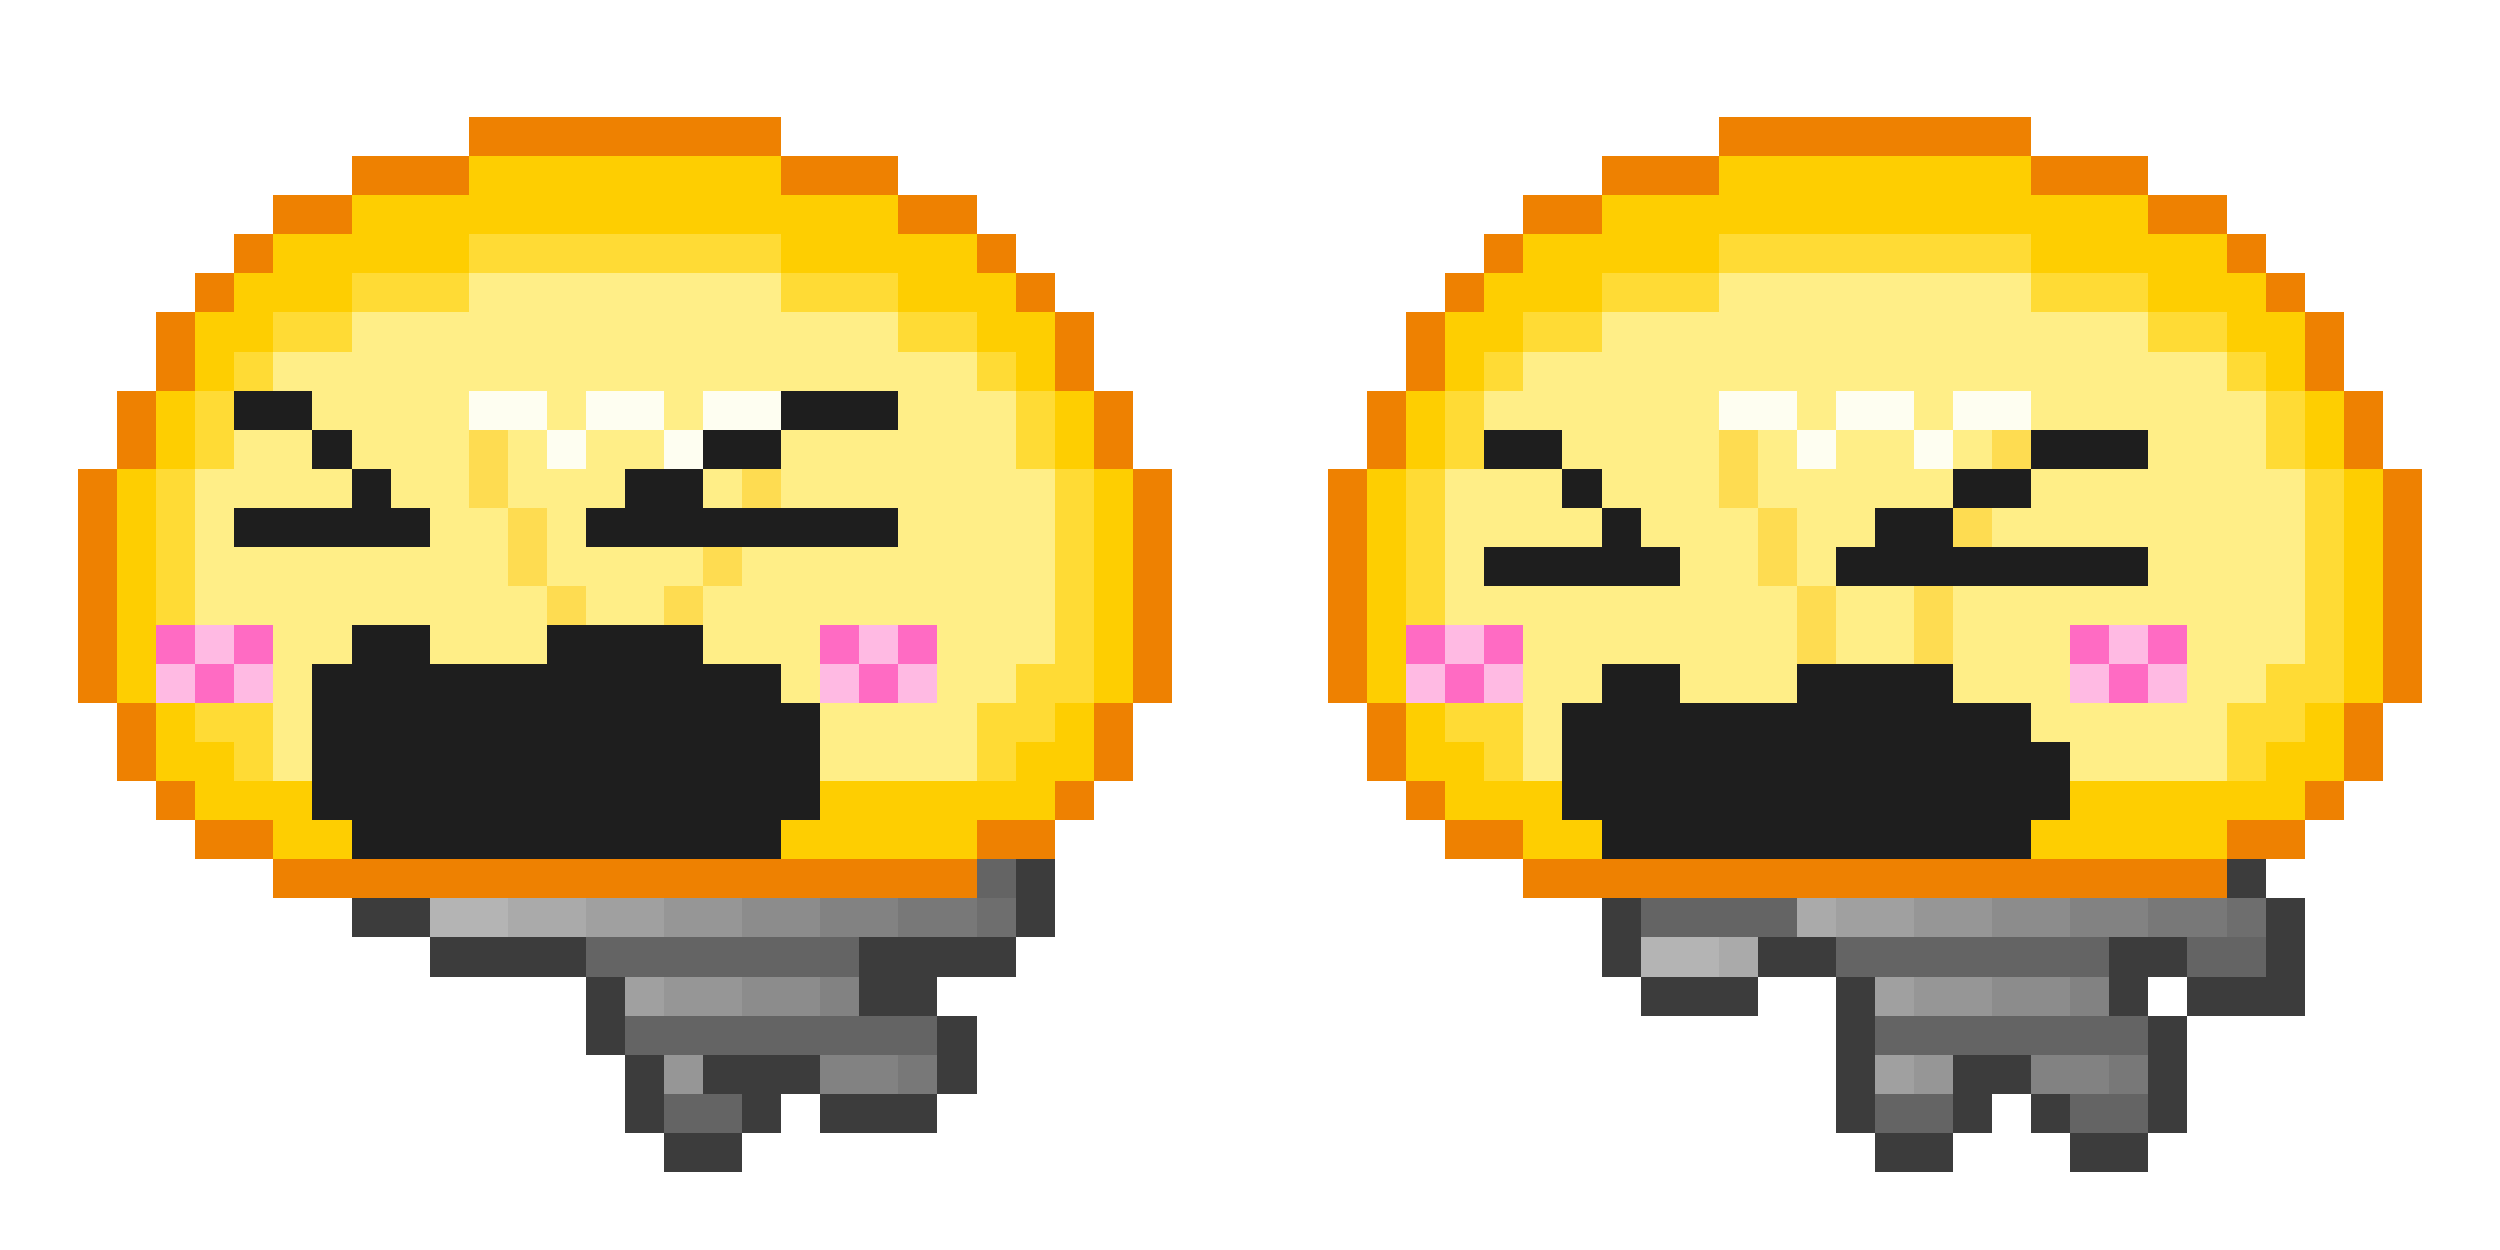
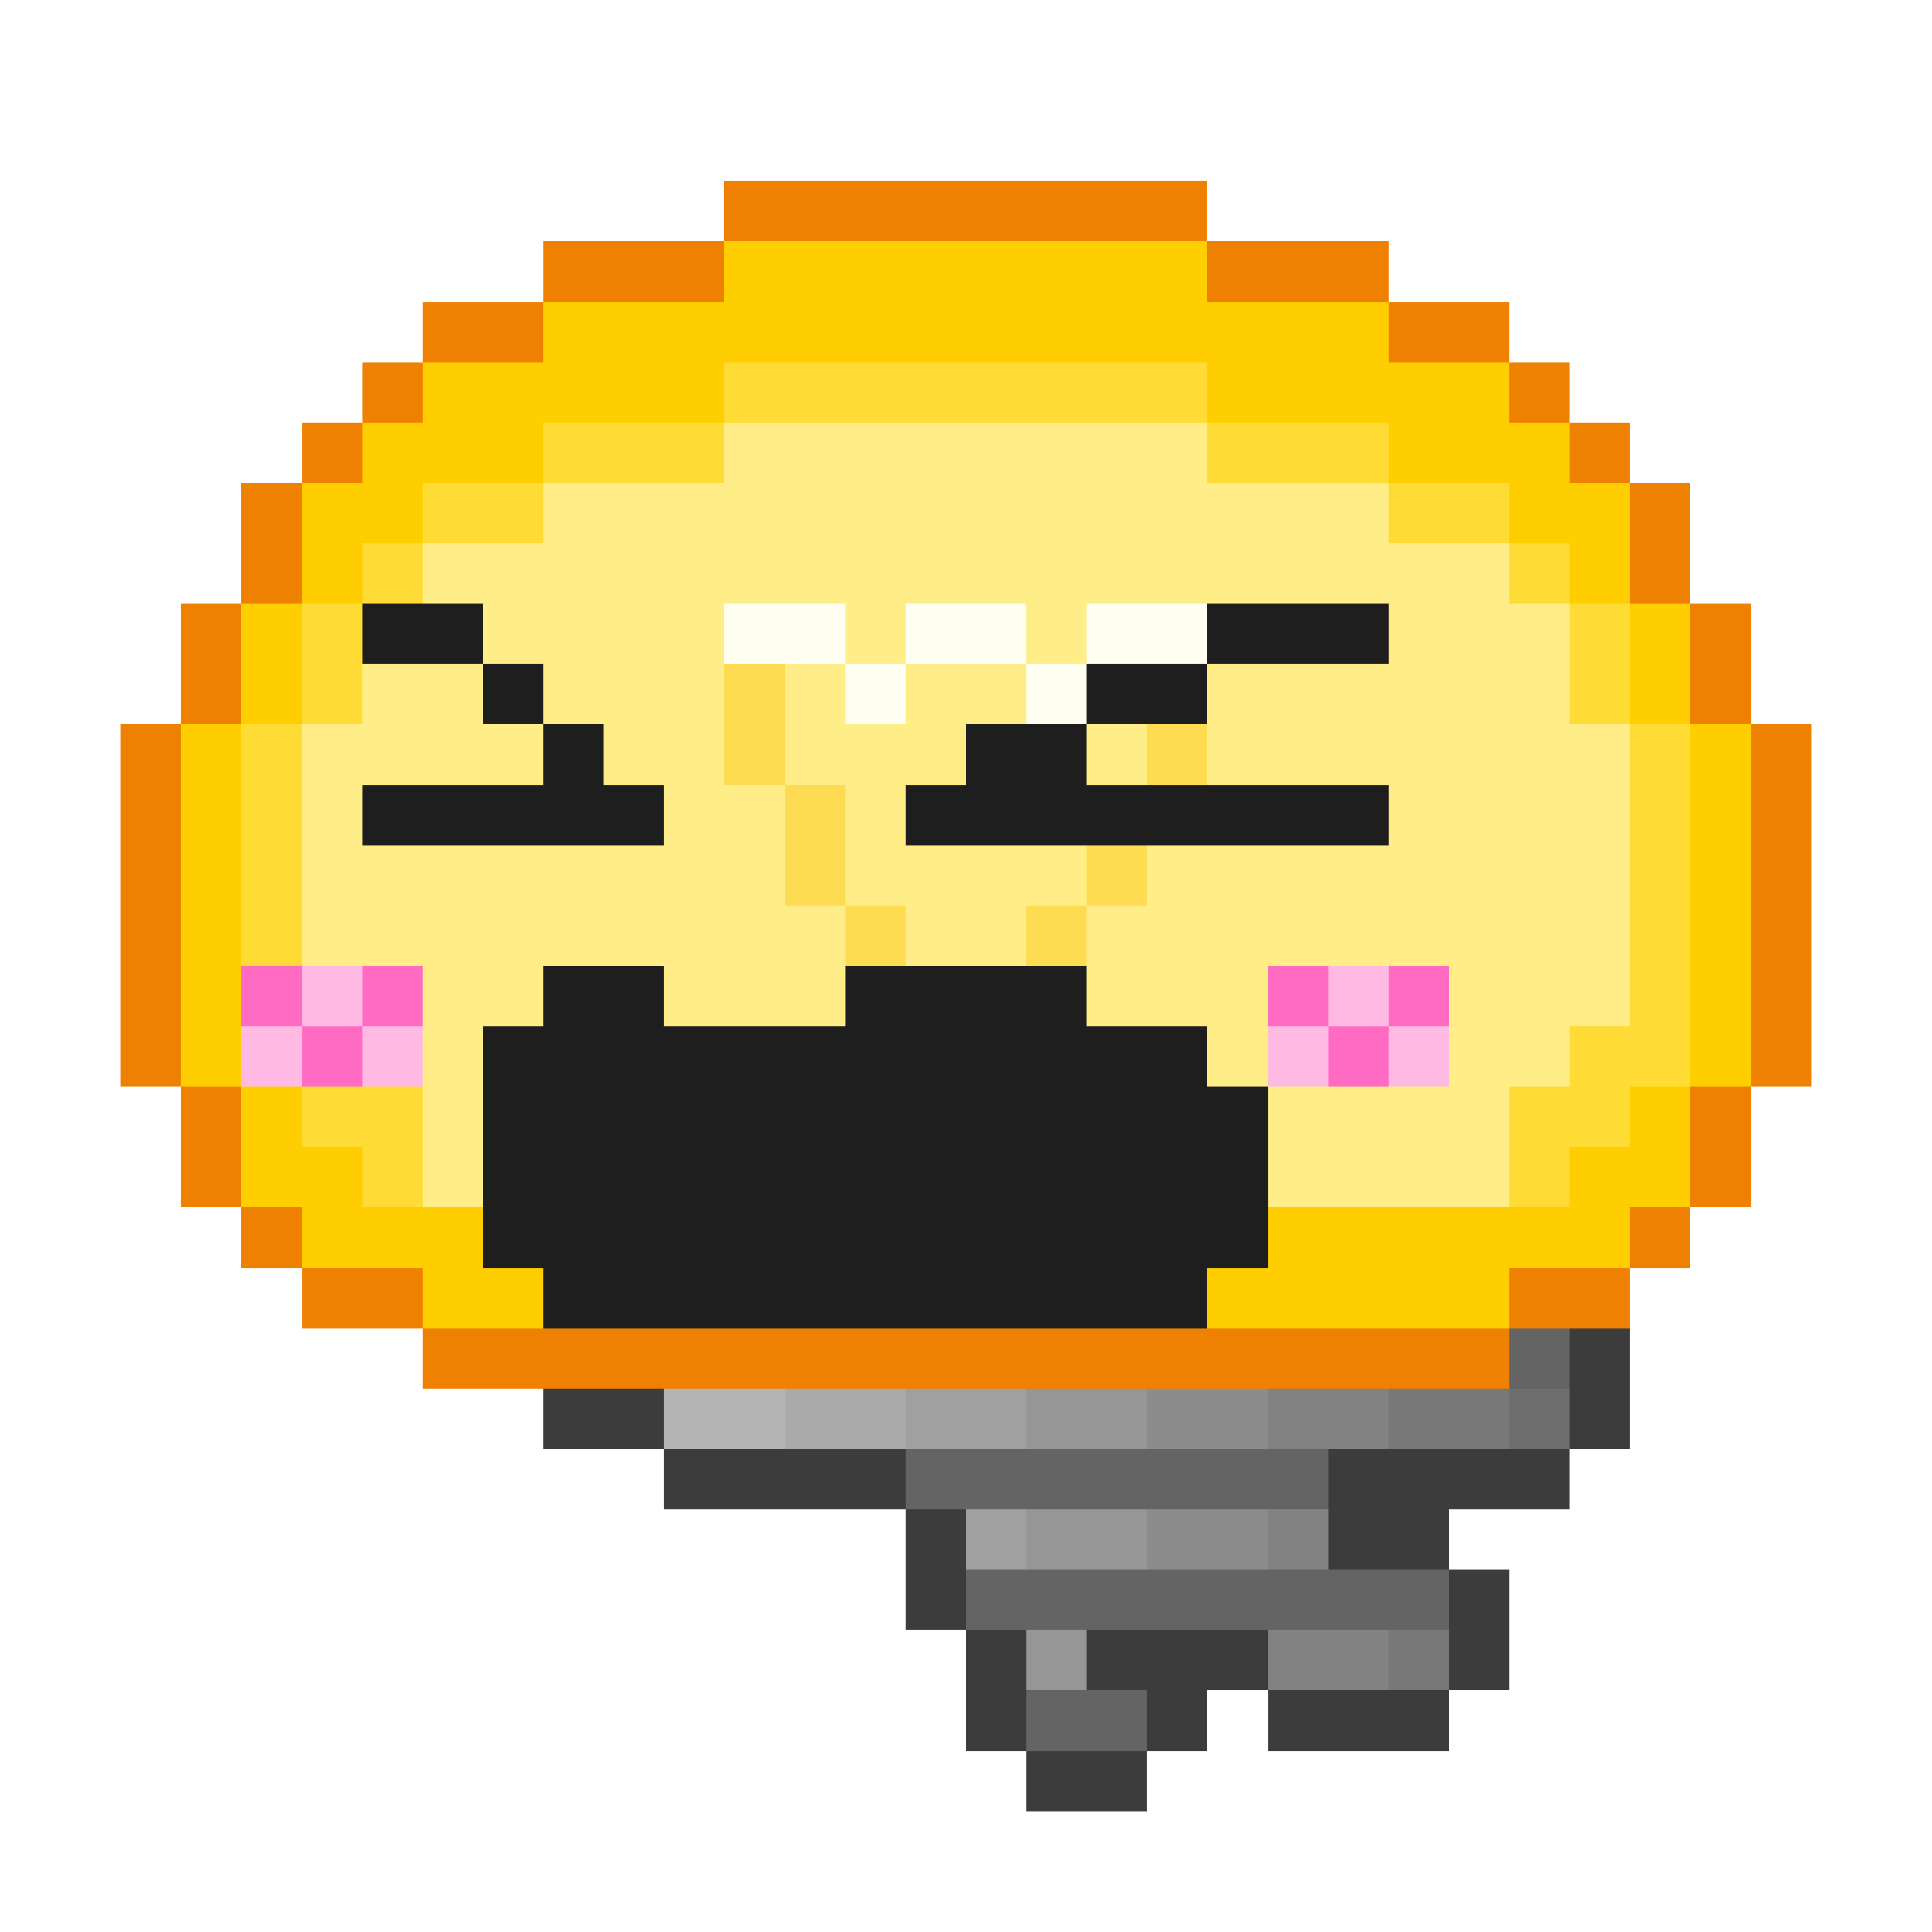
- <svg xmlns="http://www.w3.org/2000/svg" width="64" height="32" viewBox="0 0 64 32" shape-rendering="crispEdges">
-   <path fill="#FFEE87" d="M12 7h8v1h-8zM44 7h8v1h-8zM9 8h14v1h-14zM41 8h14v1h-14zM7 9h18v1h-18zM39 9h18v1h-18zM8 10h4v1h-4zM14 10h1v1h-1zM17 10h1v1h-1zM23 10h3v1h-3zM38 10h6v1h-6zM46 10h1v1h-1zM49 10h1v1h-1zM52 10h6v1h-6zM6 11h2v1h-2zM9 11h3v1h-3zM13 11h1v1h-1zM15 11h2v1h-2zM20 11h6v1h-6zM40 11h4v1h-4zM45 11h1v1h-1zM47 11h2v1h-2zM50 11h1v1h-1zM55 11h3v1h-3zM5 12h4v1h-4zM10 12h2v1h-2zM13 12h3v1h-3zM18 12h1v1h-1zM20 12h7v1h-7zM37 12h3v1h-3zM41 12h3v1h-3zM45 12h5v1h-5zM52 12h7v1h-7zM5 13h1v1h-1zM11 13h2v1h-2zM14 13h1v1h-1zM23 13h4v1h-4zM37 13h4v1h-4zM42 13h3v1h-3zM46 13h2v1h-2zM51 13h8v1h-8zM5 14h8v1h-8zM14 14h4v1h-4zM19 14h8v1h-8zM37 14h1v1h-1zM43 14h2v1h-2zM46 14h1v1h-1zM55 14h4v1h-4zM5 15h9v1h-9zM15 15h2v1h-2zM18 15h9v1h-9zM37 15h9v1h-9zM47 15h2v1h-2zM50 15h9v1h-9zM7 16h2v1h-2zM11 16h3v1h-3zM18 16h3v1h-3zM24 16h3v1h-3zM39 16h7v1h-7zM47 16h2v1h-2zM50 16h3v1h-3zM56 16h3v1h-3zM7 17h1v1h-1zM20 17h1v1h-1zM24 17h2v1h-2zM39 17h2v1h-2zM43 17h3v1h-3zM50 17h3v1h-3zM56 17h2v1h-2zM7 18h1v1h-1zM21 18h4v1h-4zM39 18h1v1h-1zM52 18h5v1h-5zM7 19h1v1h-1zM21 19h4v1h-4zM39 19h1v1h-1zM53 19h4v1h-4z" />
-   <path fill="#EE8101" d="M12 3h8v1h-8zM44 3h8v1h-8zM9 4h3v1h-3zM20 4h3v1h-3zM41 4h3v1h-3zM52 4h3v1h-3zM7 5h2v1h-2zM23 5h2v1h-2zM39 5h2v1h-2zM55 5h2v1h-2zM6 6h1v1h-1zM25 6h1v1h-1zM38 6h1v1h-1zM57 6h1v1h-1zM5 7h1v1h-1zM26 7h1v1h-1zM37 7h1v1h-1zM58 7h1v1h-1zM4 8h1v1h-1zM27 8h1v1h-1zM36 8h1v1h-1zM59 8h1v1h-1zM4 9h1v1h-1zM27 9h1v1h-1zM36 9h1v1h-1zM59 9h1v1h-1zM3 10h1v1h-1zM28 10h1v1h-1zM35 10h1v1h-1zM60 10h1v1h-1zM3 11h1v1h-1zM28 11h1v1h-1zM35 11h1v1h-1zM60 11h1v1h-1zM2 12h1v1h-1zM29 12h1v1h-1zM34 12h1v1h-1zM61 12h1v1h-1zM2 13h1v1h-1zM29 13h1v1h-1zM34 13h1v1h-1zM61 13h1v1h-1zM2 14h1v1h-1zM29 14h1v1h-1zM34 14h1v1h-1zM61 14h1v1h-1zM2 15h1v1h-1zM29 15h1v1h-1zM34 15h1v1h-1zM61 15h1v1h-1zM2 16h1v1h-1zM29 16h1v1h-1zM34 16h1v1h-1zM61 16h1v1h-1zM2 17h1v1h-1zM29 17h1v1h-1zM34 17h1v1h-1zM61 17h1v1h-1zM3 18h1v1h-1zM28 18h1v1h-1zM35 18h1v1h-1zM60 18h1v1h-1zM3 19h1v1h-1zM28 19h1v1h-1zM35 19h1v1h-1zM60 19h1v1h-1zM4 20h1v1h-1zM27 20h1v1h-1zM36 20h1v1h-1zM59 20h1v1h-1zM5 21h2v1h-2zM25 21h2v1h-2zM37 21h2v1h-2zM57 21h2v1h-2zM7 22h18v1h-18zM39 22h18v1h-18z" />
-   <path fill="#FECE01" d="M12 4h8v1h-8zM44 4h8v1h-8zM9 5h14v1h-14zM41 5h14v1h-14zM7 6h5v1h-5zM20 6h5v1h-5zM39 6h5v1h-5zM52 6h5v1h-5zM6 7h3v1h-3zM23 7h3v1h-3zM38 7h3v1h-3zM55 7h3v1h-3zM5 8h2v1h-2zM25 8h2v1h-2zM37 8h2v1h-2zM57 8h2v1h-2zM5 9h1v1h-1zM26 9h1v1h-1zM37 9h1v1h-1zM58 9h1v1h-1zM4 10h1v1h-1zM27 10h1v1h-1zM36 10h1v1h-1zM59 10h1v1h-1zM4 11h1v1h-1zM27 11h1v1h-1zM36 11h1v1h-1zM59 11h1v1h-1zM3 12h1v1h-1zM28 12h1v1h-1zM35 12h1v1h-1zM60 12h1v1h-1zM3 13h1v1h-1zM28 13h1v1h-1zM35 13h1v1h-1zM60 13h1v1h-1zM3 14h1v1h-1zM28 14h1v1h-1zM35 14h1v1h-1zM60 14h1v1h-1zM3 15h1v1h-1zM28 15h1v1h-1zM35 15h1v1h-1zM60 15h1v1h-1zM3 16h1v1h-1zM28 16h1v1h-1zM35 16h1v1h-1zM60 16h1v1h-1zM3 17h1v1h-1zM28 17h1v1h-1zM35 17h1v1h-1zM60 17h1v1h-1zM4 18h1v1h-1zM27 18h1v1h-1zM36 18h1v1h-1zM59 18h1v1h-1zM4 19h2v1h-2zM26 19h2v1h-2zM36 19h2v1h-2zM58 19h2v1h-2zM5 20h3v1h-3zM21 20h6v1h-6zM37 20h3v1h-3zM53 20h6v1h-6zM7 21h2v1h-2zM20 21h5v1h-5zM39 21h2v1h-2zM52 21h5v1h-5z" />
-   <path fill="#FFDB35" d="M12 6h8v1h-8zM44 6h8v1h-8zM9 7h3v1h-3zM20 7h3v1h-3zM41 7h3v1h-3zM52 7h3v1h-3zM7 8h2v1h-2zM23 8h2v1h-2zM39 8h2v1h-2zM55 8h2v1h-2zM6 9h1v1h-1zM25 9h1v1h-1zM38 9h1v1h-1zM57 9h1v1h-1zM5 10h1v1h-1zM26 10h1v1h-1zM37 10h1v1h-1zM58 10h1v1h-1zM5 11h1v1h-1zM26 11h1v1h-1zM37 11h1v1h-1zM58 11h1v1h-1zM4 12h1v1h-1zM27 12h1v1h-1zM36 12h1v1h-1zM59 12h1v1h-1zM4 13h1v1h-1zM27 13h1v1h-1zM36 13h1v1h-1zM59 13h1v1h-1zM4 14h1v1h-1zM27 14h1v1h-1zM36 14h1v1h-1zM59 14h1v1h-1zM4 15h1v1h-1zM27 15h1v1h-1zM36 15h1v1h-1zM59 15h1v1h-1zM27 16h1v1h-1zM59 16h1v1h-1zM26 17h2v1h-2zM58 17h2v1h-2zM5 18h2v1h-2zM25 18h2v1h-2zM37 18h2v1h-2zM57 18h2v1h-2zM6 19h1v1h-1zM25 19h1v1h-1zM38 19h1v1h-1zM57 19h1v1h-1z" />
-   <path fill="#3C3C3C" d="M26 22h1v1h-1zM57 22h1v1h-1zM9 23h2v1h-2zM26 23h1v1h-1zM41 23h1v1h-1zM58 23h1v1h-1zM11 24h4v1h-4zM22 24h4v1h-4zM41 24h1v1h-1zM45 24h2v1h-2zM54 24h2v1h-2zM58 24h1v1h-1zM15 25h1v1h-1zM22 25h2v1h-2zM42 25h3v1h-3zM47 25h1v1h-1zM54 25h1v1h-1zM56 25h3v1h-3zM15 26h1v1h-1zM24 26h1v1h-1zM47 26h1v1h-1zM55 26h1v1h-1zM16 27h1v1h-1zM18 27h3v1h-3zM24 27h1v1h-1zM47 27h1v1h-1zM50 27h2v1h-2zM55 27h1v1h-1zM16 28h1v1h-1zM19 28h1v1h-1zM21 28h3v1h-3zM47 28h1v1h-1zM50 28h1v1h-1zM52 28h1v1h-1zM55 28h1v1h-1zM17 29h2v1h-2zM48 29h2v1h-2zM53 29h2v1h-2z" />
-   <path fill="#1E1E1E" d="M6 10h2v1h-2zM20 10h3v1h-3zM8 11h1v1h-1zM18 11h2v1h-2zM38 11h2v1h-2zM52 11h3v1h-3zM9 12h1v1h-1zM16 12h2v1h-2zM40 12h1v1h-1zM50 12h2v1h-2zM6 13h5v1h-5zM15 13h8v1h-8zM41 13h1v1h-1zM48 13h2v1h-2zM38 14h5v1h-5zM47 14h8v1h-8zM9 16h2v1h-2zM14 16h4v1h-4zM8 17h12v1h-12zM41 17h2v1h-2zM46 17h4v1h-4zM8 18h13v1h-13zM40 18h12v1h-12zM8 19h13v1h-13zM40 19h13v1h-13zM8 20h13v1h-13zM40 20h13v1h-13zM9 21h11v1h-11zM41 21h11v1h-11z" />
-   <path fill="#FEDC51" d="M12 11h1v1h-1zM44 11h1v1h-1zM51 11h1v1h-1zM12 12h1v1h-1zM19 12h1v1h-1zM44 12h1v1h-1zM13 13h1v1h-1zM45 13h1v1h-1zM50 13h1v1h-1zM13 14h1v1h-1zM18 14h1v1h-1zM45 14h1v1h-1zM14 15h1v1h-1zM17 15h1v1h-1zM46 15h1v1h-1zM49 15h1v1h-1zM46 16h1v1h-1zM49 16h1v1h-1z" />
-   <path fill="#FF6BC3" d="M4 16h1v1h-1zM6 16h1v1h-1zM21 16h1v1h-1zM23 16h1v1h-1zM36 16h1v1h-1zM38 16h1v1h-1zM53 16h1v1h-1zM55 16h1v1h-1zM5 17h1v1h-1zM22 17h1v1h-1zM37 17h1v1h-1zM54 17h1v1h-1z" />
-   <path fill="#FFBAE3" d="M5 16h1v1h-1zM22 16h1v1h-1zM37 16h1v1h-1zM54 16h1v1h-1zM4 17h1v1h-1zM6 17h1v1h-1zM21 17h1v1h-1zM23 17h1v1h-1zM36 17h1v1h-1zM38 17h1v1h-1zM53 17h1v1h-1zM55 17h1v1h-1z" />
-   <path fill="#FEFEF1" d="M12 10h2v1h-2zM15 10h2v1h-2zM18 10h2v1h-2zM44 10h2v1h-2zM47 10h2v1h-2zM50 10h2v1h-2zM14 11h1v1h-1zM17 11h1v1h-1zM46 11h1v1h-1zM49 11h1v1h-1z" />
-   <path fill="#646464" d="M25 22h1v1h-1zM42 23h4v1h-4zM15 24h7v1h-7zM47 24h7v1h-7zM56 24h2v1h-2zM16 26h8v1h-8zM48 26h7v1h-7zM17 28h2v1h-2zM48 28h2v1h-2zM53 28h2v1h-2z" />
-   <path fill="#969696" d="M17 23h2v1h-2zM49 23h2v1h-2zM17 25h2v1h-2zM49 25h2v1h-2zM17 27h1v1h-1zM49 27h1v1h-1z" />
-   <path fill="#828282" d="M21 23h2v1h-2zM53 23h2v1h-2zM21 25h1v1h-1zM53 25h1v1h-1zM21 27h2v1h-2zM52 27h2v1h-2z" />
-   <path fill="#A0A0A0" d="M15 23h2v1h-2zM47 23h2v1h-2zM16 25h1v1h-1zM48 25h1v1h-1zM48 27h1v1h-1z" />
-   <path fill="#8C8C8C" d="M19 23h2v1h-2zM51 23h2v1h-2zM19 25h2v1h-2zM51 25h2v1h-2z" />
-   <path fill="#787878" d="M23 23h2v1h-2zM55 23h2v1h-2zM23 27h1v1h-1zM54 27h1v1h-1z" />
-   <path fill="#AAAAAA" d="M13 23h2v1h-2zM46 23h1v1h-1zM44 24h1v1h-1z" />
-   <path fill="#B4B4B4" d="M11 23h2v1h-2zM42 24h2v1h-2z" />
-   <path fill="#6E6E6E" d="M25 23h1v1h-1zM57 23h1v1h-1z" />
+ <svg xmlns="http://www.w3.org/2000/svg" width="32" height="32" viewBox="0 0 32 32" shape-rendering="crispEdges">
+   <g>
+     <animateTransform attributeName="transform" type="translate" calcMode="discrete" repeatCount="indefinite" dur="240ms" values="0 0;-32 0" keyTimes="0;0.5" />
+     <path fill="#FFEE87" d="M12 7h8v1h-8zM44 7h8v1h-8zM9 8h14v1h-14zM41 8h14v1h-14zM7 9h18v1h-18zM39 9h18v1h-18zM8 10h4v1h-4zM14 10h1v1h-1zM17 10h1v1h-1zM23 10h3v1h-3zM38 10h6v1h-6zM46 10h1v1h-1zM49 10h1v1h-1zM52 10h6v1h-6zM6 11h2v1h-2zM9 11h3v1h-3zM13 11h1v1h-1zM15 11h2v1h-2zM20 11h6v1h-6zM40 11h4v1h-4zM45 11h1v1h-1zM47 11h2v1h-2zM50 11h1v1h-1zM55 11h3v1h-3zM5 12h4v1h-4zM10 12h2v1h-2zM13 12h3v1h-3zM18 12h1v1h-1zM20 12h7v1h-7zM37 12h3v1h-3zM41 12h3v1h-3zM45 12h5v1h-5zM52 12h7v1h-7zM5 13h1v1h-1zM11 13h2v1h-2zM14 13h1v1h-1zM23 13h4v1h-4zM37 13h4v1h-4zM42 13h3v1h-3zM46 13h2v1h-2zM51 13h8v1h-8zM5 14h8v1h-8zM14 14h4v1h-4zM19 14h8v1h-8zM37 14h1v1h-1zM43 14h2v1h-2zM46 14h1v1h-1zM55 14h4v1h-4zM5 15h9v1h-9zM15 15h2v1h-2zM18 15h9v1h-9zM37 15h9v1h-9zM47 15h2v1h-2zM50 15h9v1h-9zM7 16h2v1h-2zM11 16h3v1h-3zM18 16h3v1h-3zM24 16h3v1h-3zM39 16h7v1h-7zM47 16h2v1h-2zM50 16h3v1h-3zM56 16h3v1h-3zM7 17h1v1h-1zM20 17h1v1h-1zM24 17h2v1h-2zM39 17h2v1h-2zM43 17h3v1h-3zM50 17h3v1h-3zM56 17h2v1h-2zM7 18h1v1h-1zM21 18h4v1h-4zM39 18h1v1h-1zM52 18h5v1h-5zM7 19h1v1h-1zM21 19h4v1h-4zM39 19h1v1h-1zM53 19h4v1h-4z" />
+     <path fill="#EE8101" d="M12 3h8v1h-8zM44 3h8v1h-8zM9 4h3v1h-3zM20 4h3v1h-3zM41 4h3v1h-3zM52 4h3v1h-3zM7 5h2v1h-2zM23 5h2v1h-2zM39 5h2v1h-2zM55 5h2v1h-2zM6 6h1v1h-1zM25 6h1v1h-1zM38 6h1v1h-1zM57 6h1v1h-1zM5 7h1v1h-1zM26 7h1v1h-1zM37 7h1v1h-1zM58 7h1v1h-1zM4 8h1v1h-1zM27 8h1v1h-1zM36 8h1v1h-1zM59 8h1v1h-1zM4 9h1v1h-1zM27 9h1v1h-1zM36 9h1v1h-1zM59 9h1v1h-1zM3 10h1v1h-1zM28 10h1v1h-1zM35 10h1v1h-1zM60 10h1v1h-1zM3 11h1v1h-1zM28 11h1v1h-1zM35 11h1v1h-1zM60 11h1v1h-1zM2 12h1v1h-1zM29 12h1v1h-1zM34 12h1v1h-1zM61 12h1v1h-1zM2 13h1v1h-1zM29 13h1v1h-1zM34 13h1v1h-1zM61 13h1v1h-1zM2 14h1v1h-1zM29 14h1v1h-1zM34 14h1v1h-1zM61 14h1v1h-1zM2 15h1v1h-1zM29 15h1v1h-1zM34 15h1v1h-1zM61 15h1v1h-1zM2 16h1v1h-1zM29 16h1v1h-1zM34 16h1v1h-1zM61 16h1v1h-1zM2 17h1v1h-1zM29 17h1v1h-1zM34 17h1v1h-1zM61 17h1v1h-1zM3 18h1v1h-1zM28 18h1v1h-1zM35 18h1v1h-1zM60 18h1v1h-1zM3 19h1v1h-1zM28 19h1v1h-1zM35 19h1v1h-1zM60 19h1v1h-1zM4 20h1v1h-1zM27 20h1v1h-1zM36 20h1v1h-1zM59 20h1v1h-1zM5 21h2v1h-2zM25 21h2v1h-2zM37 21h2v1h-2zM57 21h2v1h-2zM7 22h18v1h-18zM39 22h18v1h-18z" />
+     <path fill="#FECE01" d="M12 4h8v1h-8zM44 4h8v1h-8zM9 5h14v1h-14zM41 5h14v1h-14zM7 6h5v1h-5zM20 6h5v1h-5zM39 6h5v1h-5zM52 6h5v1h-5zM6 7h3v1h-3zM23 7h3v1h-3zM38 7h3v1h-3zM55 7h3v1h-3zM5 8h2v1h-2zM25 8h2v1h-2zM37 8h2v1h-2zM57 8h2v1h-2zM5 9h1v1h-1zM26 9h1v1h-1zM37 9h1v1h-1zM58 9h1v1h-1zM4 10h1v1h-1zM27 10h1v1h-1zM36 10h1v1h-1zM59 10h1v1h-1zM4 11h1v1h-1zM27 11h1v1h-1zM36 11h1v1h-1zM59 11h1v1h-1zM3 12h1v1h-1zM28 12h1v1h-1zM35 12h1v1h-1zM60 12h1v1h-1zM3 13h1v1h-1zM28 13h1v1h-1zM35 13h1v1h-1zM60 13h1v1h-1zM3 14h1v1h-1zM28 14h1v1h-1zM35 14h1v1h-1zM60 14h1v1h-1zM3 15h1v1h-1zM28 15h1v1h-1zM35 15h1v1h-1zM60 15h1v1h-1zM3 16h1v1h-1zM28 16h1v1h-1zM35 16h1v1h-1zM60 16h1v1h-1zM3 17h1v1h-1zM28 17h1v1h-1zM35 17h1v1h-1zM60 17h1v1h-1zM4 18h1v1h-1zM27 18h1v1h-1zM36 18h1v1h-1zM59 18h1v1h-1zM4 19h2v1h-2zM26 19h2v1h-2zM36 19h2v1h-2zM58 19h2v1h-2zM5 20h3v1h-3zM21 20h6v1h-6zM37 20h3v1h-3zM53 20h6v1h-6zM7 21h2v1h-2zM20 21h5v1h-5zM39 21h2v1h-2zM52 21h5v1h-5z" />
+     <path fill="#FFDB35" d="M12 6h8v1h-8zM44 6h8v1h-8zM9 7h3v1h-3zM20 7h3v1h-3zM41 7h3v1h-3zM52 7h3v1h-3zM7 8h2v1h-2zM23 8h2v1h-2zM39 8h2v1h-2zM55 8h2v1h-2zM6 9h1v1h-1zM25 9h1v1h-1zM38 9h1v1h-1zM57 9h1v1h-1zM5 10h1v1h-1zM26 10h1v1h-1zM37 10h1v1h-1zM58 10h1v1h-1zM5 11h1v1h-1zM26 11h1v1h-1zM37 11h1v1h-1zM58 11h1v1h-1zM4 12h1v1h-1zM27 12h1v1h-1zM36 12h1v1h-1zM59 12h1v1h-1zM4 13h1v1h-1zM27 13h1v1h-1zM36 13h1v1h-1zM59 13h1v1h-1zM4 14h1v1h-1zM27 14h1v1h-1zM36 14h1v1h-1zM59 14h1v1h-1zM4 15h1v1h-1zM27 15h1v1h-1zM36 15h1v1h-1zM59 15h1v1h-1zM27 16h1v1h-1zM59 16h1v1h-1zM26 17h2v1h-2zM58 17h2v1h-2zM5 18h2v1h-2zM25 18h2v1h-2zM37 18h2v1h-2zM57 18h2v1h-2zM6 19h1v1h-1zM25 19h1v1h-1zM38 19h1v1h-1zM57 19h1v1h-1z" />
+     <path fill="#3C3C3C" d="M26 22h1v1h-1zM57 22h1v1h-1zM9 23h2v1h-2zM26 23h1v1h-1zM41 23h1v1h-1zM58 23h1v1h-1zM11 24h4v1h-4zM22 24h4v1h-4zM41 24h1v1h-1zM45 24h2v1h-2zM54 24h2v1h-2zM58 24h1v1h-1zM15 25h1v1h-1zM22 25h2v1h-2zM42 25h3v1h-3zM47 25h1v1h-1zM54 25h1v1h-1zM56 25h3v1h-3zM15 26h1v1h-1zM24 26h1v1h-1zM47 26h1v1h-1zM55 26h1v1h-1zM16 27h1v1h-1zM18 27h3v1h-3zM24 27h1v1h-1zM47 27h1v1h-1zM50 27h2v1h-2zM55 27h1v1h-1zM16 28h1v1h-1zM19 28h1v1h-1zM21 28h3v1h-3zM47 28h1v1h-1zM50 28h1v1h-1zM52 28h1v1h-1zM55 28h1v1h-1zM17 29h2v1h-2zM48 29h2v1h-2zM53 29h2v1h-2z" />
+     <path fill="#1E1E1E" d="M6 10h2v1h-2zM20 10h3v1h-3zM8 11h1v1h-1zM18 11h2v1h-2zM38 11h2v1h-2zM52 11h3v1h-3zM9 12h1v1h-1zM16 12h2v1h-2zM40 12h1v1h-1zM50 12h2v1h-2zM6 13h5v1h-5zM15 13h8v1h-8zM41 13h1v1h-1zM48 13h2v1h-2zM38 14h5v1h-5zM47 14h8v1h-8zM9 16h2v1h-2zM14 16h4v1h-4zM8 17h12v1h-12zM41 17h2v1h-2zM46 17h4v1h-4zM8 18h13v1h-13zM40 18h12v1h-12zM8 19h13v1h-13zM40 19h13v1h-13zM8 20h13v1h-13zM40 20h13v1h-13zM9 21h11v1h-11zM41 21h11v1h-11z" />
+     <path fill="#FEDC51" d="M12 11h1v1h-1zM44 11h1v1h-1zM51 11h1v1h-1zM12 12h1v1h-1zM19 12h1v1h-1zM44 12h1v1h-1zM13 13h1v1h-1zM45 13h1v1h-1zM50 13h1v1h-1zM13 14h1v1h-1zM18 14h1v1h-1zM45 14h1v1h-1zM14 15h1v1h-1zM17 15h1v1h-1zM46 15h1v1h-1zM49 15h1v1h-1zM46 16h1v1h-1zM49 16h1v1h-1z" />
+     <path fill="#FF6BC3" d="M4 16h1v1h-1zM6 16h1v1h-1zM21 16h1v1h-1zM23 16h1v1h-1zM36 16h1v1h-1zM38 16h1v1h-1zM53 16h1v1h-1zM55 16h1v1h-1zM5 17h1v1h-1zM22 17h1v1h-1zM37 17h1v1h-1zM54 17h1v1h-1z" />
+     <path fill="#FFBAE3" d="M5 16h1v1h-1zM22 16h1v1h-1zM37 16h1v1h-1zM54 16h1v1h-1zM4 17h1v1h-1zM6 17h1v1h-1zM21 17h1v1h-1zM23 17h1v1h-1zM36 17h1v1h-1zM38 17h1v1h-1zM53 17h1v1h-1zM55 17h1v1h-1z" />
+     <path fill="#FEFEF1" d="M12 10h2v1h-2zM15 10h2v1h-2zM18 10h2v1h-2zM44 10h2v1h-2zM47 10h2v1h-2zM50 10h2v1h-2zM14 11h1v1h-1zM17 11h1v1h-1zM46 11h1v1h-1zM49 11h1v1h-1z" />
+     <path fill="#646464" d="M25 22h1v1h-1zM42 23h4v1h-4zM15 24h7v1h-7zM47 24h7v1h-7zM56 24h2v1h-2zM16 26h8v1h-8zM48 26h7v1h-7zM17 28h2v1h-2zM48 28h2v1h-2zM53 28h2v1h-2z" />
+     <path fill="#969696" d="M17 23h2v1h-2zM49 23h2v1h-2zM17 25h2v1h-2zM49 25h2v1h-2zM17 27h1v1h-1zM49 27h1v1h-1z" />
+     <path fill="#828282" d="M21 23h2v1h-2zM53 23h2v1h-2zM21 25h1v1h-1zM53 25h1v1h-1zM21 27h2v1h-2zM52 27h2v1h-2z" />
+     <path fill="#A0A0A0" d="M15 23h2v1h-2zM47 23h2v1h-2zM16 25h1v1h-1zM48 25h1v1h-1zM48 27h1v1h-1z" />
+     <path fill="#8C8C8C" d="M19 23h2v1h-2zM51 23h2v1h-2zM19 25h2v1h-2zM51 25h2v1h-2z" />
+     <path fill="#787878" d="M23 23h2v1h-2zM55 23h2v1h-2zM23 27h1v1h-1zM54 27h1v1h-1z" />
+     <path fill="#AAAAAA" d="M13 23h2v1h-2zM46 23h1v1h-1zM44 24h1v1h-1z" />
+     <path fill="#B4B4B4" d="M11 23h2v1h-2zM42 24h2v1h-2z" />
+     <path fill="#6E6E6E" d="M25 23h1v1h-1zM57 23h1v1h-1z" />
+   </g>
</svg>
